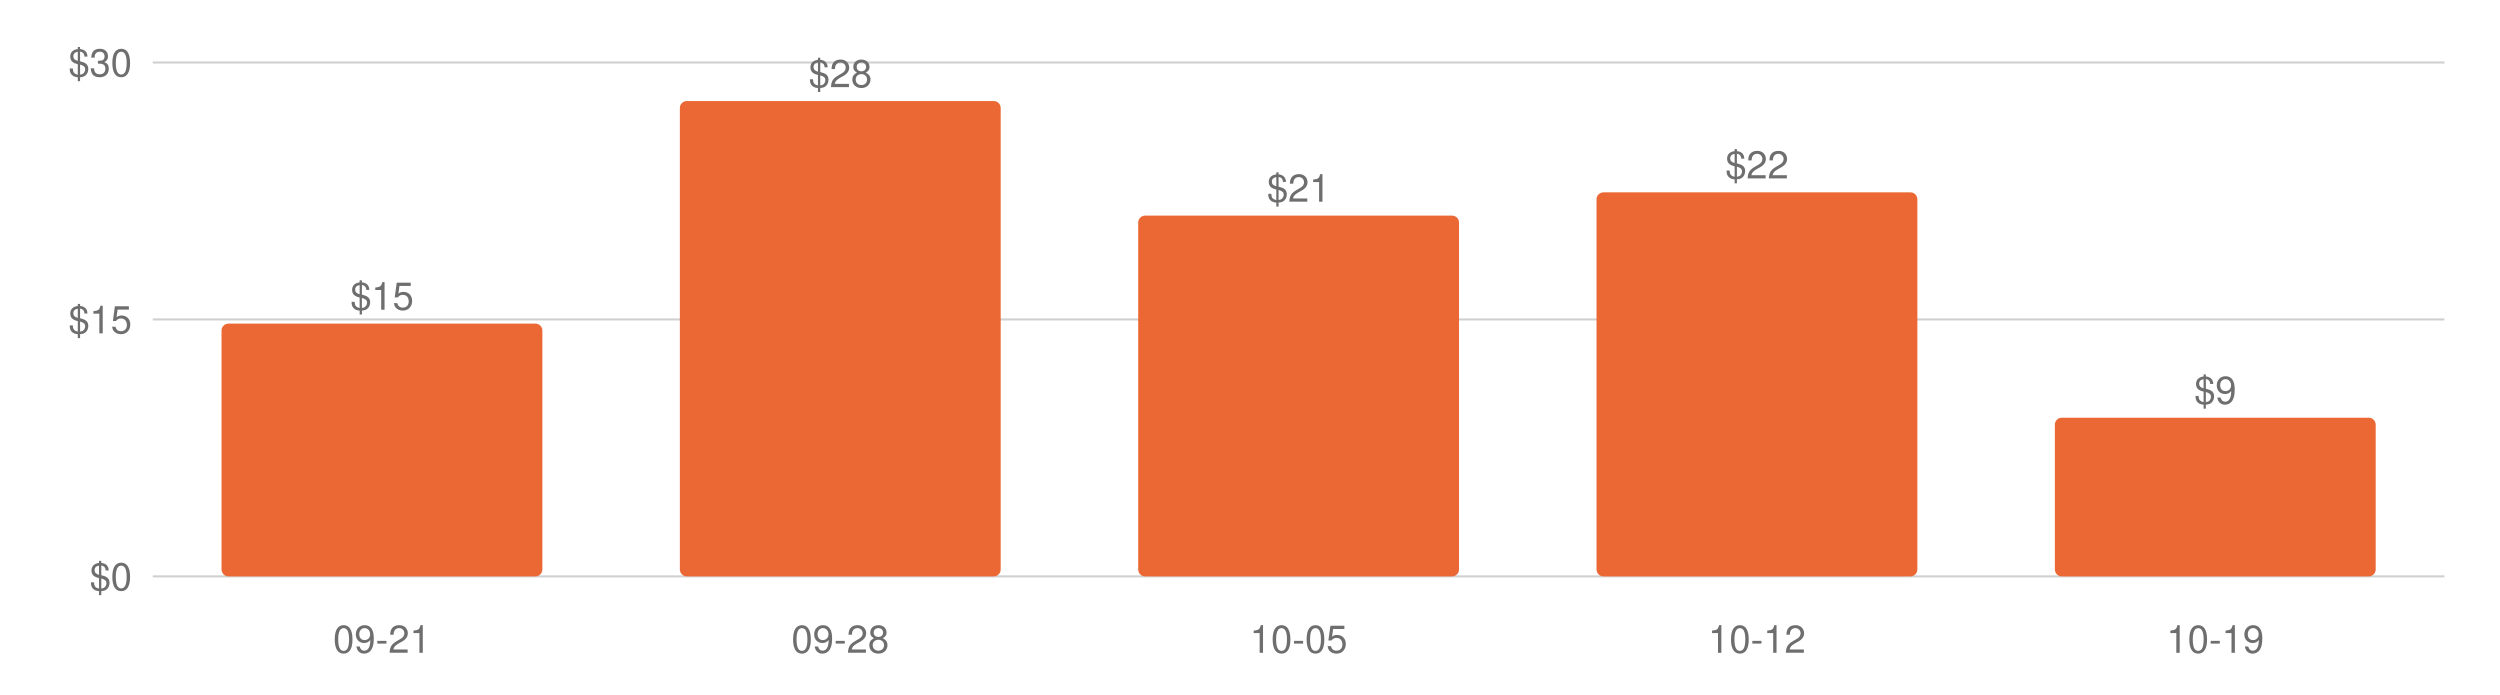
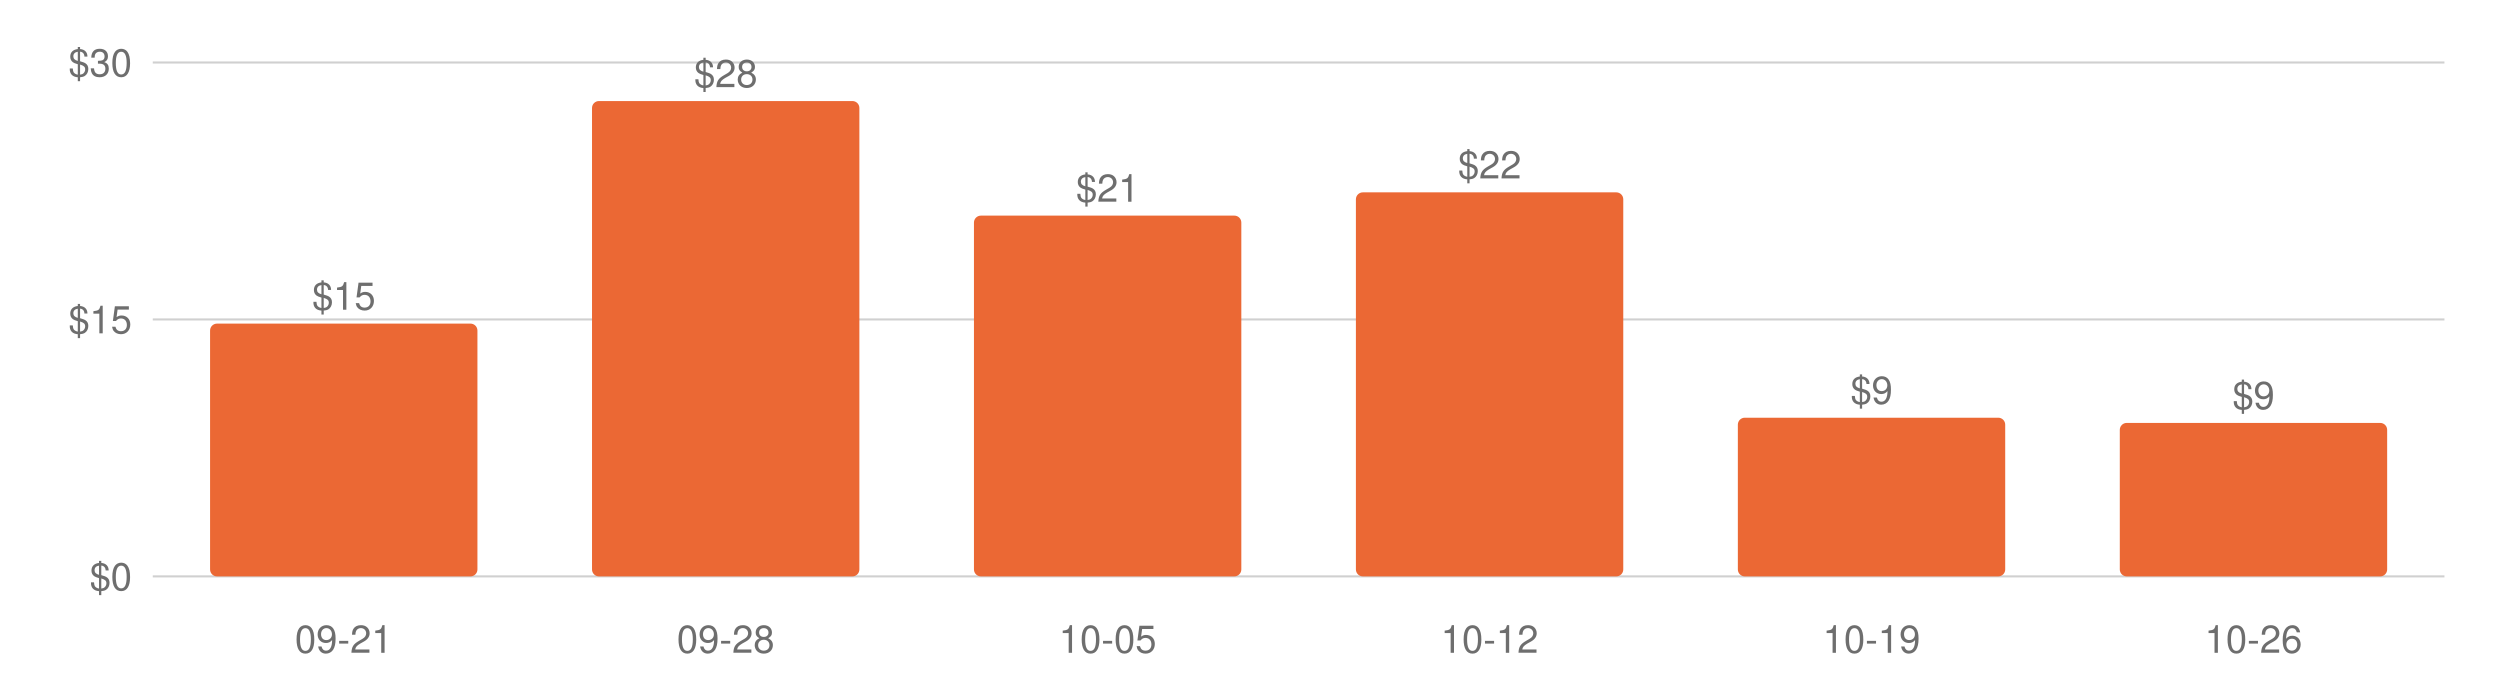
<svg xmlns="http://www.w3.org/2000/svg" viewBox="0 0 720 200" width="720" height="200" font-family="-apple-system, Segoe UI, Helvetica, Arial, sans-serif" font-size="11" role="img" aria-label="Dollars per credited merge per week">
  <line x1="44" x2="704" y1="166.0" y2="166.0" stroke="#d0d0d0" stroke-width="0.6" />
  <text x="38" y="170.0" text-anchor="end" fill="#6e6e6e">$0</text>
  <line x1="44" x2="704" y1="92.0" y2="92.0" stroke="#d0d0d0" stroke-width="0.6" />
  <text x="38" y="96.0" text-anchor="end" fill="#6e6e6e">$15</text>
  <line x1="44" x2="704" y1="18.0" y2="18.0" stroke="#d0d0d0" stroke-width="0.6" />
  <text x="38" y="22.0" text-anchor="end" fill="#6e6e6e">$30</text>
-   <rect x="63.8" y="93.2" width="92.4" height="72.8" fill="#eb6834" rx="2" />
-   <text x="110.0" y="89.2" text-anchor="middle" fill="#6e6e6e">$15</text>
-   <text x="110.0" y="188" text-anchor="middle" fill="#6e6e6e">09-21</text>
-   <rect x="195.8" y="29.1" width="92.4" height="136.9" fill="#eb6834" rx="2" />
-   <text x="242.0" y="25.1" text-anchor="middle" fill="#6e6e6e">$28</text>
-   <text x="242.0" y="188" text-anchor="middle" fill="#6e6e6e">09-28</text>
-   <rect x="327.8" y="62.1" width="92.4" height="103.9" fill="#eb6834" rx="2" />
-   <text x="374.0" y="58.1" text-anchor="middle" fill="#6e6e6e">$21</text>
-   <text x="374.0" y="188" text-anchor="middle" fill="#6e6e6e">10-05</text>
-   <rect x="459.8" y="55.4" width="92.4" height="110.6" fill="#eb6834" rx="2" />
-   <text x="506.0" y="51.4" text-anchor="middle" fill="#6e6e6e">$22</text>
-   <text x="506.0" y="188" text-anchor="middle" fill="#6e6e6e">10-12</text>
-   <rect x="591.8" y="120.3" width="92.4" height="45.7" fill="#eb6834" rx="2" />
-   <text x="638.0" y="116.3" text-anchor="middle" fill="#6e6e6e">$9</text>
-   <text x="638.0" y="188" text-anchor="middle" fill="#6e6e6e">10-19</text>
+   <rect x="60.5" y="93.2" width="77.0" height="72.8" fill="#eb6834" rx="2" />
+   <text x="99.0" y="89.2" text-anchor="middle" fill="#6e6e6e">$15</text>
+   <text x="99.0" y="188" text-anchor="middle" fill="#6e6e6e">09-21</text>
+   <rect x="170.5" y="29.1" width="77.0" height="136.9" fill="#eb6834" rx="2" />
+   <text x="209.0" y="25.1" text-anchor="middle" fill="#6e6e6e">$28</text>
+   <text x="209.0" y="188" text-anchor="middle" fill="#6e6e6e">09-28</text>
+   <rect x="280.5" y="62.1" width="77.0" height="103.9" fill="#eb6834" rx="2" />
+   <text x="319.0" y="58.1" text-anchor="middle" fill="#6e6e6e">$21</text>
+   <text x="319.0" y="188" text-anchor="middle" fill="#6e6e6e">10-05</text>
+   <rect x="390.5" y="55.4" width="77.0" height="110.6" fill="#eb6834" rx="2" />
+   <text x="429.0" y="51.4" text-anchor="middle" fill="#6e6e6e">$22</text>
+   <text x="429.0" y="188" text-anchor="middle" fill="#6e6e6e">10-12</text>
+   <rect x="500.5" y="120.3" width="77.0" height="45.7" fill="#eb6834" rx="2" />
+   <text x="539.0" y="116.3" text-anchor="middle" fill="#6e6e6e">$9</text>
+   <text x="539.0" y="188" text-anchor="middle" fill="#6e6e6e">10-19</text>
+   <rect x="610.5" y="121.8" width="77.0" height="44.2" fill="#eb6834" rx="2" />
+   <text x="649.0" y="117.8" text-anchor="middle" fill="#6e6e6e">$9</text>
+   <text x="649.0" y="188" text-anchor="middle" fill="#6e6e6e">10-26</text>
</svg>
